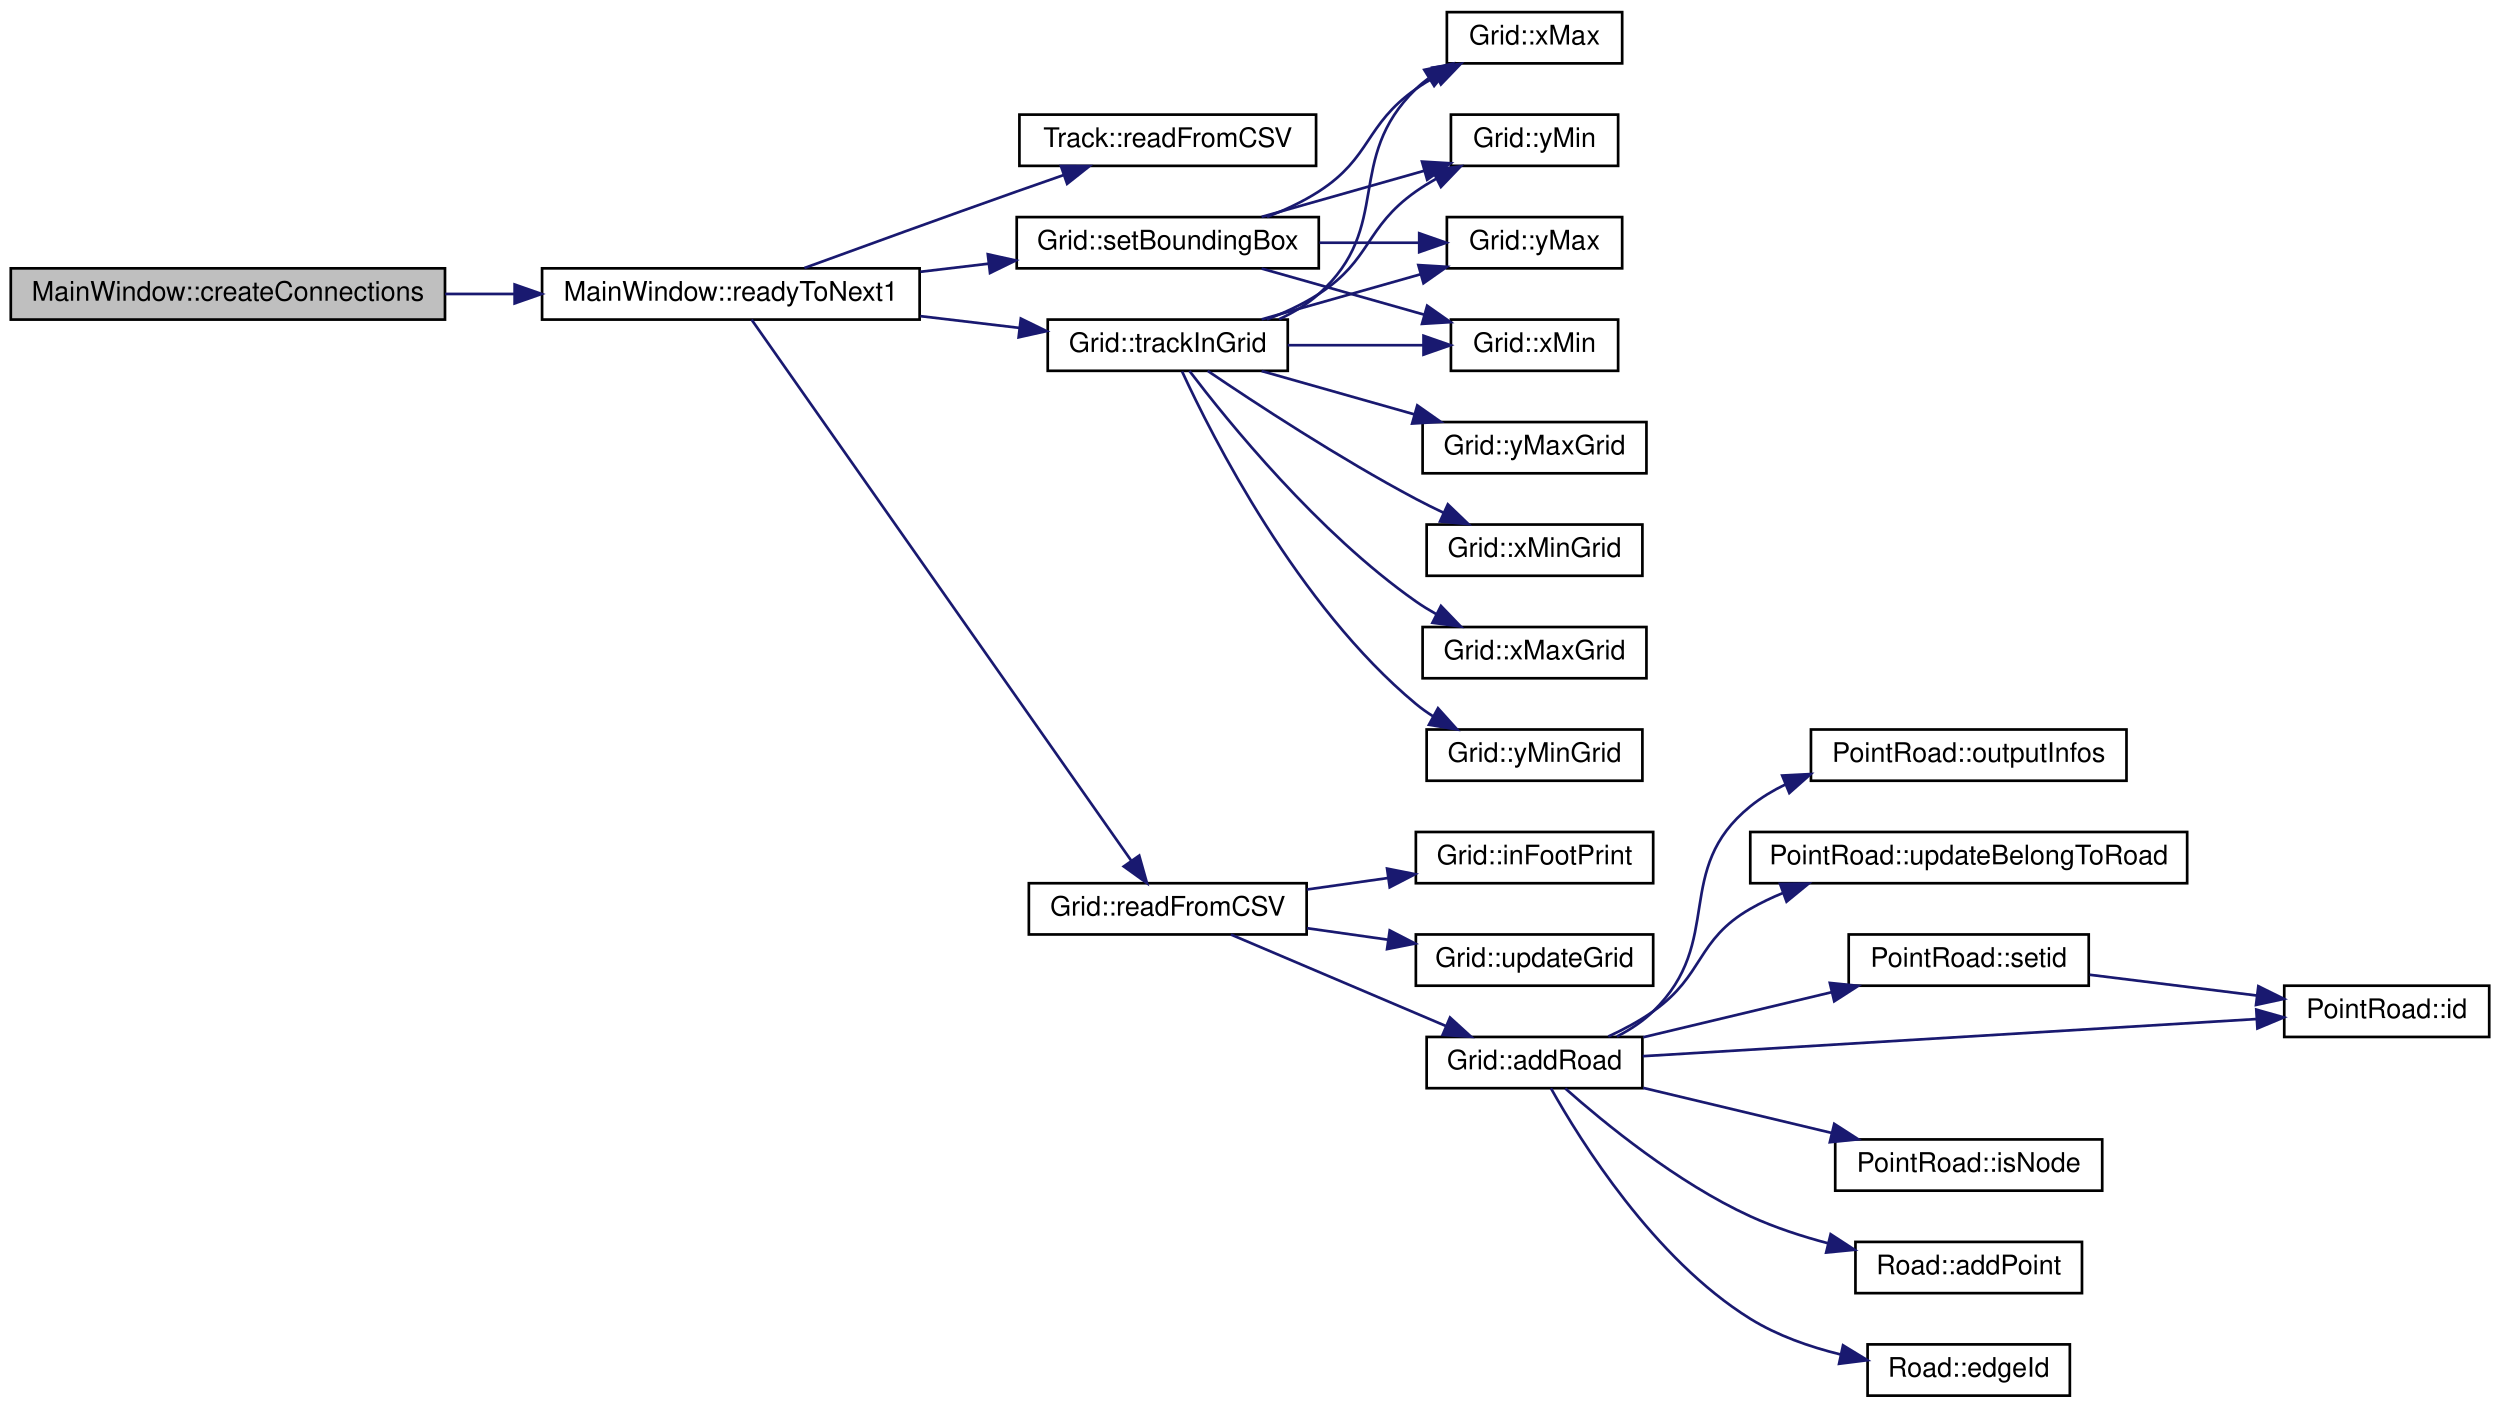
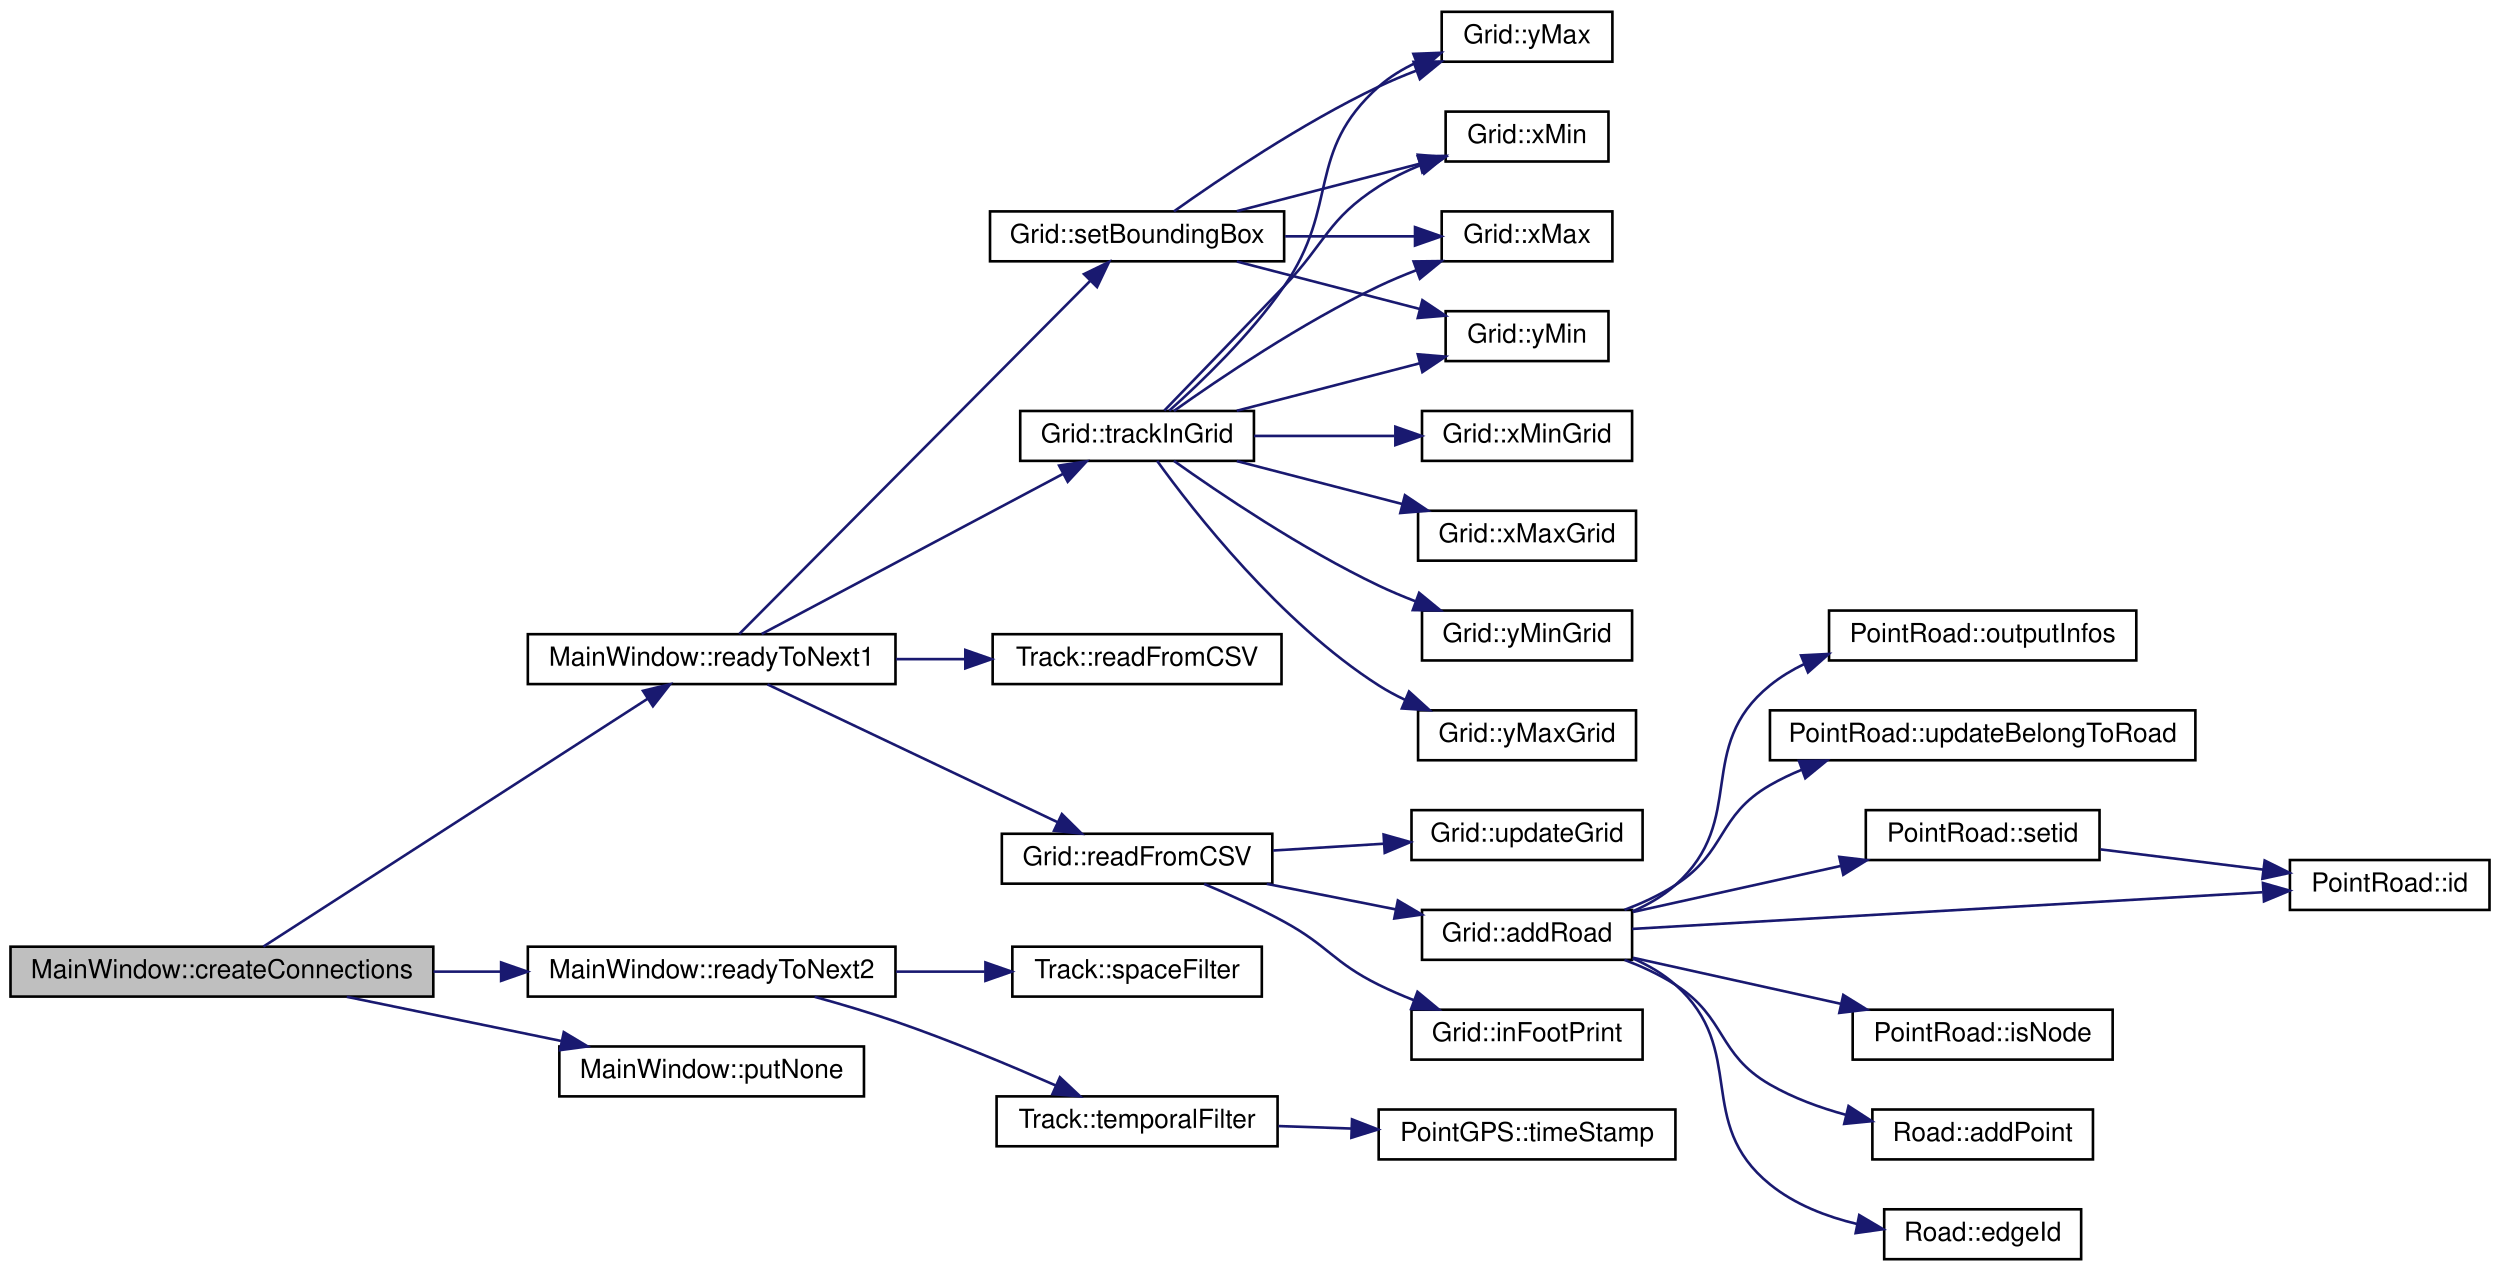
- <svg xmlns="http://www.w3.org/2000/svg" xmlns:xlink="http://www.w3.org/1999/xlink" width="927pt" height="522pt" viewBox="0.00 0.00 927.00 522.00">
-   <g id="graph0" class="graph" transform="scale(1 1) rotate(0) translate(4 518)">
+ <svg xmlns="http://www.w3.org/2000/svg" xmlns:xlink="http://www.w3.org/1999/xlink" width="952pt" height="484pt" viewBox="0.00 0.00 952.00 484.00">
+   <g id="graph0" class="graph" transform="scale(1 1) rotate(0) translate(4 480)">
    <g id="node1" class="node">
-       <polygon fill="#bfbfbf" stroke="black" points="0,-399.5 0,-418.5 161,-418.5 161,-399.5 0,-399.5" />
-       <text text-anchor="middle" x="80.5" y="-406.5" font-family="Helvetica,sans-Serif" font-size="10.00">MainWindow::createConnections</text>
+       <polygon fill="#bfbfbf" stroke="black" points="0,-100.5 0,-119.5 161,-119.5 161,-100.5 0,-100.5" />
+       <text text-anchor="middle" x="80.5" y="-107.5" font-family="Helvetica,sans-Serif" font-size="10.00">MainWindow::createConnections</text>
    </g>
    <g id="node2" class="node">
      <g id="a_node2">
        <a xlink:href="class_main_window.html#ad39bbe8ced0d3248206ac0ca6c444d55" target="_top" xlink:title="MainWindow::readyToNext1">
-           <polygon fill="none" stroke="black" points="197,-399.5 197,-418.5 337,-418.5 337,-399.5 197,-399.5" />
-           <text text-anchor="middle" x="267" y="-406.5" font-family="Helvetica,sans-Serif" font-size="10.00">MainWindow::readyToNext1</text>
+           <polygon fill="none" stroke="black" points="197,-219.5 197,-238.5 337,-238.5 337,-219.5 197,-219.5" />
+           <text text-anchor="middle" x="267" y="-226.5" font-family="Helvetica,sans-Serif" font-size="10.00">MainWindow::readyToNext1</text>
        </a>
      </g>
    </g>
    <g id="edge1" class="edge">
-       <path fill="none" stroke="midnightblue" d="M161.083,-409C169.542,-409 178.146,-409 186.603,-409" />
-       <polygon fill="midnightblue" stroke="midnightblue" points="186.826,-412.5 196.826,-409 186.826,-405.5 186.826,-412.5" />
+       <path fill="none" stroke="midnightblue" d="M96.287,-119.537C128.269,-140.165 204.089,-189.068 242.633,-213.929" />
+       <polygon fill="midnightblue" stroke="midnightblue" points="240.842,-216.938 251.143,-219.417 244.636,-211.056 240.842,-216.938" />
+     </g>
+     <g id="node25" class="node">
+       <g id="a_node25">
+         <a xlink:href="class_main_window.html#ae2500bf587f9630ce61d27ca231cfd7a" target="_top" xlink:title="MainWindow::readyToNext2">
+           <polygon fill="none" stroke="black" points="197,-100.5 197,-119.5 337,-119.5 337,-100.5 197,-100.5" />
+           <text text-anchor="middle" x="267" y="-107.5" font-family="Helvetica,sans-Serif" font-size="10.00">MainWindow::readyToNext2</text>
+         </a>
+       </g>
+     </g>
+     <g id="edge29" class="edge">
+       <path fill="none" stroke="midnightblue" d="M161.083,-110C169.542,-110 178.146,-110 186.603,-110" />
+       <polygon fill="midnightblue" stroke="midnightblue" points="186.826,-113.5 196.826,-110 186.826,-106.5 186.826,-113.5" />
+     </g>
+     <g id="node29" class="node">
+       <g id="a_node29">
+         <a xlink:href="class_main_window.html#a8316cc41f24ecba912fb4c2a90103be4" target="_top" xlink:title="MainWindow::putNone">
+           <polygon fill="none" stroke="black" points="209,-62.5 209,-81.5 325,-81.5 325,-62.5 209,-62.5" />
+           <text text-anchor="middle" x="267" y="-69.5" font-family="Helvetica,sans-Serif" font-size="10.00">MainWindow::putNone</text>
+         </a>
+       </g>
+     </g>
+     <g id="edge33" class="edge">
+       <path fill="none" stroke="midnightblue" d="M128.057,-100.411C152.843,-95.306 183.515,-88.989 209.639,-83.608" />
+       <polygon fill="midnightblue" stroke="midnightblue" points="210.689,-86.966 219.778,-81.52 209.277,-80.109 210.689,-86.966" />
    </g>
    <g id="node3" class="node">
      <g id="a_node3">
        <a xlink:href="class_track.html#aff258a8c303ee8a09a962d237f3823e7" target="_top" xlink:title="Reads a csv file and inserts each point in m_points vector. ">
-           <polygon fill="none" stroke="black" points="374,-456.5 374,-475.5 484,-475.5 484,-456.5 374,-456.5" />
-           <text text-anchor="middle" x="429" y="-463.5" font-family="Helvetica,sans-Serif" font-size="10.00">Track::readFromCSV</text>
+           <polygon fill="none" stroke="black" points="374,-219.5 374,-238.5 484,-238.5 484,-219.5 374,-219.5" />
+           <text text-anchor="middle" x="429" y="-226.5" font-family="Helvetica,sans-Serif" font-size="10.00">Track::readFromCSV</text>
        </a>
      </g>
    </g>
    <g id="edge2" class="edge">
-       <path fill="none" stroke="midnightblue" d="M294.284,-418.633C315.5,-426.379 346.133,-437.498 373,-447 378.613,-448.985 384.557,-451.063 390.382,-453.087" />
-       <polygon fill="midnightblue" stroke="midnightblue" points="389.398,-456.45 399.992,-456.413 391.687,-449.835 389.398,-456.45" />
+       <path fill="none" stroke="midnightblue" d="M337.248,-229C345.989,-229 354.905,-229 363.567,-229" />
+       <polygon fill="midnightblue" stroke="midnightblue" points="363.594,-232.5 373.594,-229 363.594,-225.5 363.594,-232.5" />
    </g>
    <g id="node4" class="node">
      <g id="a_node4">
-         <a xlink:href="class_grid.html#a19318437702e712955d0c4631c94cb04" target="_top" xlink:title="setZone Save data about our area of roads ">
-           <polygon fill="none" stroke="black" points="373,-418.5 373,-437.5 485,-437.5 485,-418.5 373,-418.5" />
-           <text text-anchor="middle" x="429" y="-425.5" font-family="Helvetica,sans-Serif" font-size="10.00">Grid::setBoundingBox</text>
+         <a xlink:href="class_grid.html#a19318437702e712955d0c4631c94cb04" target="_top" xlink:title="Save data about our area of roads. ">
+           <polygon fill="none" stroke="black" points="373,-380.5 373,-399.5 485,-399.5 485,-380.5 373,-380.5" />
+           <text text-anchor="middle" x="429" y="-387.5" font-family="Helvetica,sans-Serif" font-size="10.00">Grid::setBoundingBox</text>
        </a>
      </g>
    </g>
    <g id="edge3" class="edge">
-       <path fill="none" stroke="midnightblue" d="M337.248,-417.223C345.654,-418.221 354.221,-419.239 362.57,-420.23" />
-       <polygon fill="midnightblue" stroke="midnightblue" points="362.275,-423.72 372.618,-421.423 363.101,-416.769 362.275,-423.72" />
+       <path fill="none" stroke="midnightblue" d="M277.53,-238.589C303.813,-265.037 377.595,-339.28 411.086,-372.98" />
+       <polygon fill="midnightblue" stroke="midnightblue" points="408.786,-375.632 418.318,-380.258 413.752,-370.697 408.786,-375.632" />
    </g>
    <g id="node9" class="node">
      <g id="a_node9">
-         <a xlink:href="class_grid.html#ae848f1c59c544adc1af9133409ee0106" target="_top" xlink:title="readFromCSV Reads a csv file and inserts info into the corresponding attributs ">
-           <polygon fill="none" stroke="black" points="377.5,-171.5 377.5,-190.5 480.5,-190.5 480.5,-171.5 377.5,-171.5" />
-           <text text-anchor="middle" x="429" y="-178.5" font-family="Helvetica,sans-Serif" font-size="10.00">Grid::readFromCSV</text>
+         <a xlink:href="class_grid.html#ae848f1c59c544adc1af9133409ee0106" target="_top" xlink:title="Reads a csv file and inserts info into the corresponding attributs. ">
+           <polygon fill="none" stroke="black" points="377.5,-143.5 377.5,-162.5 480.5,-162.5 480.5,-143.5 377.5,-143.5" />
+           <text text-anchor="middle" x="429" y="-150.5" font-family="Helvetica,sans-Serif" font-size="10.00">Grid::readFromCSV</text>
        </a>
      </g>
    </g>
    <g id="edge8" class="edge">
-       <path fill="none" stroke="midnightblue" d="M274.671,-399.493C299.017,-364.801 383.326,-244.66 415.442,-198.895" />
-       <polygon fill="midnightblue" stroke="midnightblue" points="418.421,-200.743 421.3,-190.547 412.691,-196.722 418.421,-200.743" />
+       <path fill="none" stroke="midnightblue" d="M288.264,-219.375C316.156,-206.126 366.554,-182.187 398.592,-166.969" />
+       <polygon fill="midnightblue" stroke="midnightblue" points="400.369,-169.999 407.9,-162.547 397.366,-163.676 400.369,-169.999" />
    </g>
    <g id="node20" class="node">
      <g id="a_node20">
-         <a xlink:href="class_grid.html#a8d8b7fa0ee20d81f130a46d80fc2a018" target="_top" xlink:title="trackInGrid ">
-           <polygon fill="none" stroke="black" points="384.5,-380.5 384.5,-399.5 473.5,-399.5 473.5,-380.5 384.5,-380.5" />
-           <text text-anchor="middle" x="429" y="-387.5" font-family="Helvetica,sans-Serif" font-size="10.00">Grid::trackInGrid</text>
+         <a xlink:href="class_grid.html#a8d8b7fa0ee20d81f130a46d80fc2a018" target="_top" xlink:title="Check if track is in grid. ">
+           <polygon fill="none" stroke="black" points="384.5,-304.5 384.5,-323.5 473.5,-323.5 473.5,-304.5 384.5,-304.5" />
+           <text text-anchor="middle" x="429" y="-311.5" font-family="Helvetica,sans-Serif" font-size="10.00">Grid::trackInGrid</text>
        </a>
      </g>
    </g>
    <g id="edge20" class="edge">
-       <path fill="none" stroke="midnightblue" d="M337.248,-400.777C349.528,-399.319 362.153,-397.819 373.936,-396.42" />
-       <polygon fill="midnightblue" stroke="midnightblue" points="374.527,-399.875 384.045,-395.22 373.702,-392.923 374.527,-399.875" />
+       <path fill="none" stroke="midnightblue" d="M286.043,-238.585C314.011,-253.444 368.012,-282.131 400.75,-299.523" />
+       <polygon fill="midnightblue" stroke="midnightblue" points="399.304,-302.719 409.777,-304.319 402.588,-296.537 399.304,-302.719" />
    </g>
    <g id="node5" class="node">
      <g id="a_node5">
        <a xlink:href="class_grid.html#a13d6d18b26d70ab5871a8c2ddf7fa1b5" target="_top" xlink:title="Grid::xMin">
-           <polygon fill="none" stroke="black" points="534,-380.5 534,-399.5 596,-399.5 596,-380.5 534,-380.5" />
-           <text text-anchor="middle" x="565" y="-387.5" font-family="Helvetica,sans-Serif" font-size="10.00">Grid::xMin</text>
+           <polygon fill="none" stroke="black" points="546.5,-418.5 546.5,-437.5 608.5,-437.5 608.5,-418.5 546.5,-418.5" />
+           <text text-anchor="middle" x="577.5" y="-425.5" font-family="Helvetica,sans-Serif" font-size="10.00">Grid::xMin</text>
        </a>
      </g>
    </g>
    <g id="edge4" class="edge">
-       <path fill="none" stroke="midnightblue" d="M463.814,-418.411C482.168,-413.206 504.968,-406.74 524.179,-401.293" />
-       <polygon fill="midnightblue" stroke="midnightblue" points="525.189,-404.644 533.855,-398.549 523.279,-397.91 525.189,-404.644" />
+       <path fill="none" stroke="midnightblue" d="M466.968,-399.589C488.189,-405.093 514.845,-412.008 536.548,-417.637" />
+       <polygon fill="midnightblue" stroke="midnightblue" points="535.886,-421.081 546.445,-420.204 537.644,-414.305 535.886,-421.081" />
    </g>
    <g id="node6" class="node">
      <g id="a_node6">
        <a xlink:href="class_grid.html#a5e140affdf9653d8badf596f1f151908" target="_top" xlink:title="Grid::xMax">
-           <polygon fill="none" stroke="black" points="532.5,-494.5 532.5,-513.5 597.5,-513.5 597.5,-494.5 532.5,-494.5" />
-           <text text-anchor="middle" x="565" y="-501.5" font-family="Helvetica,sans-Serif" font-size="10.00">Grid::xMax</text>
+           <polygon fill="none" stroke="black" points="545,-380.5 545,-399.5 610,-399.5 610,-380.5 545,-380.5" />
+           <text text-anchor="middle" x="577.5" y="-387.5" font-family="Helvetica,sans-Serif" font-size="10.00">Grid::xMax</text>
        </a>
      </g>
    </g>
    <g id="edge5" class="edge">
-       <path fill="none" stroke="midnightblue" d="M465.788,-437.558C472.445,-440.103 479.141,-443.224 485,-447 504.555,-459.604 501.988,-471.592 521,-485 523.376,-486.676 525.924,-488.253 528.549,-489.727" />
-       <polygon fill="midnightblue" stroke="midnightblue" points="527.135,-492.934 537.637,-494.332 530.299,-486.69 527.135,-492.934" />
+       <path fill="none" stroke="midnightblue" d="M485.385,-390C501.712,-390 519.301,-390 534.629,-390" />
+       <polygon fill="midnightblue" stroke="midnightblue" points="534.836,-393.5 544.836,-390 534.836,-386.5 534.836,-393.5" />
    </g>
    <g id="node7" class="node">
      <g id="a_node7">
        <a xlink:href="class_grid.html#a6acf01d876905d8709f4fb8ebe18aa94" target="_top" xlink:title="Grid::yMin">
-           <polygon fill="none" stroke="black" points="534,-456.5 534,-475.5 596,-475.5 596,-456.5 534,-456.5" />
-           <text text-anchor="middle" x="565" y="-463.5" font-family="Helvetica,sans-Serif" font-size="10.00">Grid::yMin</text>
+           <polygon fill="none" stroke="black" points="546.5,-342.5 546.5,-361.5 608.5,-361.5 608.5,-342.5 546.5,-342.5" />
+           <text text-anchor="middle" x="577.5" y="-349.5" font-family="Helvetica,sans-Serif" font-size="10.00">Grid::yMin</text>
        </a>
      </g>
    </g>
    <g id="edge6" class="edge">
-       <path fill="none" stroke="midnightblue" d="M463.814,-437.589C482.168,-442.794 504.968,-449.26 524.179,-454.707" />
-       <polygon fill="midnightblue" stroke="midnightblue" points="523.279,-458.09 533.855,-457.451 525.189,-451.356 523.279,-458.09" />
+       <path fill="none" stroke="midnightblue" d="M466.968,-380.411C488.189,-374.907 514.845,-367.992 536.548,-362.363" />
+       <polygon fill="midnightblue" stroke="midnightblue" points="537.644,-365.695 546.445,-359.796 535.886,-358.919 537.644,-365.695" />
    </g>
    <g id="node8" class="node">
      <g id="a_node8">
        <a xlink:href="class_grid.html#abfa1a601742ca69a5ecc3b6a5318d7a8" target="_top" xlink:title="Grid::yMax">
-           <polygon fill="none" stroke="black" points="532.5,-418.5 532.5,-437.5 597.5,-437.5 597.5,-418.5 532.5,-418.5" />
-           <text text-anchor="middle" x="565" y="-425.5" font-family="Helvetica,sans-Serif" font-size="10.00">Grid::yMax</text>
+           <polygon fill="none" stroke="black" points="545,-456.5 545,-475.5 610,-475.5 610,-456.5 545,-456.5" />
+           <text text-anchor="middle" x="577.5" y="-463.5" font-family="Helvetica,sans-Serif" font-size="10.00">Grid::yMax</text>
        </a>
      </g>
    </g>
    <g id="edge7" class="edge">
-       <path fill="none" stroke="midnightblue" d="M485.277,-428C497.53,-428 510.324,-428 521.948,-428" />
-       <polygon fill="midnightblue" stroke="midnightblue" points="522.247,-431.5 532.247,-428 522.246,-424.5 522.247,-431.5" />
+       <path fill="none" stroke="midnightblue" d="M443.016,-399.503C460.201,-411.728 491.718,-433.046 521,-447 525.594,-449.189 530.509,-451.248 535.445,-453.143" />
+       <polygon fill="midnightblue" stroke="midnightblue" points="534.289,-456.447 544.883,-456.579 536.684,-449.869 534.289,-456.447" />
    </g>
    <g id="node10" class="node">
      <g id="a_node10">
-         <a xlink:href="class_grid.html#a6b6af4fb2545b398b47794de576f15f5" target="_top" xlink:title="inFootPrint Test if a point is in the defined area of a track ">
-           <polygon fill="none" stroke="black" points="521,-190.5 521,-209.5 609,-209.5 609,-190.5 521,-190.5" />
-           <text text-anchor="middle" x="565" y="-197.5" font-family="Helvetica,sans-Serif" font-size="10.00">Grid::inFootPrint</text>
+         <a xlink:href="class_grid.html#a6b6af4fb2545b398b47794de576f15f5" target="_top" xlink:title="Test if a point is in the defined area of a track. ">
+           <polygon fill="none" stroke="black" points="533.5,-76.5 533.5,-95.5 621.5,-95.5 621.5,-76.5 533.5,-76.5" />
+           <text text-anchor="middle" x="577.5" y="-83.5" font-family="Helvetica,sans-Serif" font-size="10.00">Grid::inFootPrint</text>
        </a>
      </g>
    </g>
    <g id="edge9" class="edge">
-       <path fill="none" stroke="midnightblue" d="M480.66,-188.183C490.451,-189.571 500.738,-191.03 510.613,-192.43" />
-       <polygon fill="midnightblue" stroke="midnightblue" points="510.324,-195.924 520.717,-193.863 511.307,-188.994 510.324,-195.924" />
+       <path fill="none" stroke="midnightblue" d="M454.537,-143.387C464.212,-139.316 475.307,-134.292 485,-129 501.878,-119.785 503.76,-113.518 521,-105 525.283,-102.884 529.859,-100.905 534.478,-99.085" />
+       <polygon fill="midnightblue" stroke="midnightblue" points="535.779,-102.336 543.938,-95.577 533.345,-95.772 535.779,-102.336" />
    </g>
    <g id="node11" class="node">
      <g id="a_node11">
-         <a xlink:href="class_grid.html#a58233ab60f7477144af334f205606aa4" target="_top" xlink:title="updateGrid Find max and min of the grid ">
-           <polygon fill="none" stroke="black" points="521,-152.5 521,-171.5 609,-171.5 609,-152.5 521,-152.5" />
-           <text text-anchor="middle" x="565" y="-159.5" font-family="Helvetica,sans-Serif" font-size="10.00">Grid::updateGrid</text>
+         <a xlink:href="class_grid.html#a58233ab60f7477144af334f205606aa4" target="_top" xlink:title="Find max and min of the grid. ">
+           <polygon fill="none" stroke="black" points="533.5,-152.5 533.5,-171.5 621.5,-171.5 621.5,-152.5 533.5,-152.5" />
+           <text text-anchor="middle" x="577.5" y="-159.5" font-family="Helvetica,sans-Serif" font-size="10.00">Grid::updateGrid</text>
        </a>
      </g>
    </g>
    <g id="edge10" class="edge">
-       <path fill="none" stroke="midnightblue" d="M480.66,-173.817C490.451,-172.429 500.738,-170.97 510.613,-169.57" />
-       <polygon fill="midnightblue" stroke="midnightblue" points="511.307,-173.006 520.717,-168.137 510.324,-166.076 511.307,-173.006" />
+       <path fill="none" stroke="midnightblue" d="M480.827,-156.123C494.394,-156.956 509.095,-157.859 522.81,-158.702" />
+       <polygon fill="midnightblue" stroke="midnightblue" points="522.874,-162.212 533.07,-159.332 523.304,-155.225 522.874,-162.212" />
    </g>
    <g id="node12" class="node">
      <g id="a_node12">
-         <a xlink:href="class_grid.html#aba1830bc145f128d6deeed29cfb94c9f" target="_top" xlink:title="addRoad Creates a new road and inserts it in m_road ">
-           <polygon fill="none" stroke="black" points="525,-114.5 525,-133.5 605,-133.5 605,-114.5 525,-114.5" />
-           <text text-anchor="middle" x="565" y="-121.5" font-family="Helvetica,sans-Serif" font-size="10.00">Grid::addRoad</text>
+         <a xlink:href="class_grid.html#aba1830bc145f128d6deeed29cfb94c9f" target="_top" xlink:title="Creates a new road and inserts it in m_road. ">
+           <polygon fill="none" stroke="black" points="537.5,-114.5 537.5,-133.5 617.5,-133.5 617.5,-114.5 537.5,-114.5" />
+           <text text-anchor="middle" x="577.5" y="-121.5" font-family="Helvetica,sans-Serif" font-size="10.00">Grid::addRoad</text>
        </a>
      </g>
    </g>
    <g id="edge11" class="edge">
-       <path fill="none" stroke="midnightblue" d="M452.429,-171.459C474.266,-162.171 507.663,-147.964 532.23,-137.514" />
-       <polygon fill="midnightblue" stroke="midnightblue" points="533.666,-140.707 541.498,-133.572 530.926,-134.265 533.666,-140.707" />
+       <path fill="none" stroke="midnightblue" d="M478.376,-143.424C494.1,-140.311 511.56,-136.855 527.342,-133.731" />
+       <polygon fill="midnightblue" stroke="midnightblue" points="528.305,-137.108 537.435,-131.733 526.945,-130.242 528.305,-137.108" />
    </g>
    <g id="node13" class="node">
      <g id="a_node13">
        <a xlink:href="class_point_road.html#aa1b90c3fdf8ae7a1fcd8ce6182d13287" target="_top" xlink:title="PointRoad::outputInfos">
-           <polygon fill="none" stroke="black" points="667.5,-228.5 667.5,-247.5 784.5,-247.5 784.5,-228.5 667.5,-228.5" />
-           <text text-anchor="middle" x="726" y="-235.5" font-family="Helvetica,sans-Serif" font-size="10.00">PointRoad::outputInfos</text>
+           <polygon fill="none" stroke="black" points="692.5,-228.5 692.5,-247.5 809.5,-247.5 809.5,-228.5 692.5,-228.5" />
+           <text text-anchor="middle" x="751" y="-235.5" font-family="Helvetica,sans-Serif" font-size="10.00">PointRoad::outputInfos</text>
        </a>
      </g>
    </g>
    <g id="edge12" class="edge">
-       <path fill="none" stroke="midnightblue" d="M595.523,-133.652C600.414,-136.158 605.141,-139.242 609,-143 635.774,-169.079 615.957,-195.475 645,-219 648.988,-222.23 653.434,-224.928 658.131,-227.179" />
-       <polygon fill="midnightblue" stroke="midnightblue" points="656.836,-230.431 667.416,-230.98 659.487,-223.953 656.836,-230.431" />
+       <path fill="none" stroke="midnightblue" d="M617.698,-132.949C623.608,-135.51 629.291,-138.793 634,-143 661.873,-167.9 640.957,-195.475 670,-219 673.988,-222.23 678.434,-224.928 683.131,-227.179" />
+       <polygon fill="midnightblue" stroke="midnightblue" points="681.836,-230.431 692.416,-230.98 684.487,-223.953 681.836,-230.431" />
    </g>
    <g id="node14" class="node">
      <g id="a_node14">
        <a xlink:href="class_point_road.html#ab53ccb3c883bdfd27c707901c5c658c8" target="_top" xlink:title="PointRoad::updateBelongToRoad">
-           <polygon fill="none" stroke="black" points="645,-190.5 645,-209.5 807,-209.5 807,-190.5 645,-190.5" />
-           <text text-anchor="middle" x="726" y="-197.5" font-family="Helvetica,sans-Serif" font-size="10.00">PointRoad::updateBelongToRoad</text>
+           <polygon fill="none" stroke="black" points="670,-190.5 670,-209.5 832,-209.5 832,-190.5 670,-190.5" />
+           <text text-anchor="middle" x="751" y="-197.5" font-family="Helvetica,sans-Serif" font-size="10.00">PointRoad::updateBelongToRoad</text>
        </a>
      </g>
    </g>
    <g id="edge13" class="edge">
-       <path fill="none" stroke="midnightblue" d="M592.363,-133.668C598.082,-136.298 603.931,-139.425 609,-143 628.012,-156.408 624.843,-169.384 645,-181 648.861,-183.225 652.97,-185.19 657.21,-186.925" />
-       <polygon fill="midnightblue" stroke="midnightblue" points="656.058,-190.231 666.652,-190.369 658.457,-183.655 656.058,-190.231" />
+       <path fill="none" stroke="midnightblue" d="M614.614,-133.522C621.331,-136.07 628.088,-139.201 634,-143 653.572,-155.576 649.843,-169.384 670,-181 673.861,-183.225 677.97,-185.19 682.21,-186.925" />
+       <polygon fill="midnightblue" stroke="midnightblue" points="681.058,-190.231 691.652,-190.369 683.457,-183.655 681.058,-190.231" />
    </g>
    <g id="node15" class="node">
      <g id="a_node15">
        <a xlink:href="class_point_road.html#a998665db2d7e4fc4935ef95df092ff2b" target="_top" xlink:title="PointRoad::setid">
-           <polygon fill="none" stroke="black" points="681.5,-152.5 681.5,-171.5 770.5,-171.5 770.5,-152.5 681.5,-152.5" />
-           <text text-anchor="middle" x="726" y="-159.5" font-family="Helvetica,sans-Serif" font-size="10.00">PointRoad::setid</text>
+           <polygon fill="none" stroke="black" points="706.5,-152.5 706.5,-171.5 795.5,-171.5 795.5,-152.5 706.5,-152.5" />
+           <text text-anchor="middle" x="751" y="-159.5" font-family="Helvetica,sans-Serif" font-size="10.00">PointRoad::setid</text>
        </a>
      </g>
    </g>
    <g id="edge14" class="edge">
-       <path fill="none" stroke="midnightblue" d="M605.303,-133.393C626.452,-138.448 652.75,-144.733 675.306,-150.123" />
-       <polygon fill="midnightblue" stroke="midnightblue" points="674.505,-153.53 685.044,-152.451 676.132,-146.722 674.505,-153.53" />
+       <path fill="none" stroke="midnightblue" d="M617.846,-132.718C641.33,-137.922 671.46,-144.598 697.018,-150.261" />
+       <polygon fill="midnightblue" stroke="midnightblue" points="696.408,-153.71 706.928,-152.456 697.922,-146.876 696.408,-153.71" />
    </g>
    <g id="node16" class="node">
      <g id="a_node16">
        <a xlink:href="class_point_road.html#a81372f2c2c0fe1084fa2397289518124" target="_top" xlink:title="PointRoad::id">
-           <polygon fill="none" stroke="black" points="843,-133.5 843,-152.5 919,-152.5 919,-133.5 843,-133.5" />
-           <text text-anchor="middle" x="881" y="-140.5" font-family="Helvetica,sans-Serif" font-size="10.00">PointRoad::id</text>
+           <polygon fill="none" stroke="black" points="868,-133.5 868,-152.5 944,-152.5 944,-133.5 868,-133.5" />
+           <text text-anchor="middle" x="906" y="-140.5" font-family="Helvetica,sans-Serif" font-size="10.00">PointRoad::id</text>
        </a>
      </g>
    </g>
    <g id="edge17" class="edge">
-       <path fill="none" stroke="midnightblue" d="M605.133,-126.368C662.791,-129.857 770.427,-136.37 832.52,-140.127" />
-       <polygon fill="midnightblue" stroke="midnightblue" points="832.628,-143.64 842.821,-140.75 833.051,-136.653 832.628,-143.64" />
+       <path fill="none" stroke="midnightblue" d="M617.559,-126.273C677.686,-129.772 792.743,-136.467 857.566,-140.24" />
+       <polygon fill="midnightblue" stroke="midnightblue" points="857.72,-143.754 867.907,-140.841 858.127,-136.766 857.72,-143.754" />
    </g>
    <g id="node17" class="node">
      <g id="a_node17">
        <a xlink:href="class_point_road.html#ae83941b37b026758fdd7974b4b186fbc" target="_top" xlink:title="PointRoad::isNode">
-           <polygon fill="none" stroke="black" points="676.5,-76.5 676.5,-95.5 775.5,-95.5 775.5,-76.5 676.5,-76.5" />
-           <text text-anchor="middle" x="726" y="-83.5" font-family="Helvetica,sans-Serif" font-size="10.00">PointRoad::isNode</text>
+           <polygon fill="none" stroke="black" points="701.5,-76.5 701.5,-95.5 800.5,-95.5 800.5,-76.5 701.5,-76.5" />
+           <text text-anchor="middle" x="751" y="-83.5" font-family="Helvetica,sans-Serif" font-size="10.00">PointRoad::isNode</text>
        </a>
      </g>
    </g>
    <g id="edge16" class="edge">
-       <path fill="none" stroke="midnightblue" d="M605.303,-114.607C626.452,-109.552 652.75,-103.267 675.306,-97.877" />
-       <polygon fill="midnightblue" stroke="midnightblue" points="676.132,-101.278 685.044,-95.549 674.505,-94.47 676.132,-101.278" />
+       <path fill="none" stroke="midnightblue" d="M617.846,-115.282C641.33,-110.078 671.46,-103.402 697.018,-97.739" />
+       <polygon fill="midnightblue" stroke="midnightblue" points="697.922,-101.124 706.928,-95.544 696.408,-94.29 697.922,-101.124" />
    </g>
    <g id="node18" class="node">
      <g id="a_node18">
        <a xlink:href="class_road.html#a7f97b4f20c598103baad510b19a0c0b5" target="_top" xlink:title="Add a point to the road. ">
-           <polygon fill="none" stroke="black" points="684,-38.5 684,-57.5 768,-57.5 768,-38.5 684,-38.5" />
-           <text text-anchor="middle" x="726" y="-45.5" font-family="Helvetica,sans-Serif" font-size="10.00">Road::addPoint</text>
+           <polygon fill="none" stroke="black" points="709,-38.5 709,-57.5 793,-57.5 793,-38.5 709,-38.5" />
+           <text text-anchor="middle" x="751" y="-45.5" font-family="Helvetica,sans-Serif" font-size="10.00">Road::addPoint</text>
        </a>
      </g>
    </g>
    <g id="edge18" class="edge">
-       <path fill="none" stroke="midnightblue" d="M576.393,-114.408C590.743,-101.682 617.932,-79.384 645,-67 654.054,-62.857 664.113,-59.562 673.958,-56.959" />
-       <polygon fill="midnightblue" stroke="midnightblue" points="674.802,-60.356 683.685,-54.581 673.14,-53.556 674.802,-60.356" />
+       <path fill="none" stroke="midnightblue" d="M614.614,-114.478C621.331,-111.93 628.088,-108.799 634,-105 653.572,-92.424 649.843,-78.616 670,-67 678.812,-61.922 688.917,-58.198 698.911,-55.469" />
+       <polygon fill="midnightblue" stroke="midnightblue" points="699.928,-58.824 708.816,-53.058 698.272,-52.022 699.928,-58.824" />
    </g>
    <g id="node19" class="node">
      <g id="a_node19">
        <a xlink:href="class_road.html#ad6715392969e36eb10efac542519755c" target="_top" xlink:title="Get the id of the road. ">
-           <polygon fill="none" stroke="black" points="688.5,-0.5 688.5,-19.5 763.5,-19.5 763.5,-0.5 688.5,-0.5" />
-           <text text-anchor="middle" x="726" y="-7.5" font-family="Helvetica,sans-Serif" font-size="10.00">Road::edgeId</text>
+           <polygon fill="none" stroke="black" points="713.5,-0.5 713.5,-19.5 788.5,-19.5 788.5,-0.5 713.5,-0.5" />
+           <text text-anchor="middle" x="751" y="-7.5" font-family="Helvetica,sans-Serif" font-size="10.00">Road::edgeId</text>
        </a>
      </g>
    </g>
    <g id="edge19" class="edge">
-       <path fill="none" stroke="midnightblue" d="M571.097,-114.442C581.943,-95.074 609.27,-51.159 645,-29 655.04,-22.773 666.949,-18.587 678.469,-15.772" />
-       <polygon fill="midnightblue" stroke="midnightblue" points="679.393,-19.154 688.437,-13.635 677.925,-12.31 679.393,-19.154" />
+       <path fill="none" stroke="midnightblue" d="M617.698,-115.051C623.608,-112.49 629.291,-109.207 634,-105 661.873,-80.1 640.957,-52.525 670,-29 679.446,-21.349 691.46,-16.685 703.288,-13.869" />
+       <polygon fill="midnightblue" stroke="midnightblue" points="703.995,-17.297 713.12,-11.912 702.629,-10.431 703.995,-17.297" />
    </g>
    <g id="edge15" class="edge">
-       <path fill="none" stroke="midnightblue" d="M770.844,-156.555C790.244,-154.146 813.094,-151.309 832.861,-148.854" />
-       <polygon fill="midnightblue" stroke="midnightblue" points="833.39,-152.315 842.882,-147.609 832.527,-145.369 833.39,-152.315" />
+       <path fill="none" stroke="midnightblue" d="M795.844,-156.555C815.244,-154.146 838.094,-151.309 857.861,-148.854" />
+       <polygon fill="midnightblue" stroke="midnightblue" points="858.39,-152.315 867.882,-147.609 857.527,-145.369 858.39,-152.315" />
    </g>
    <g id="edge21" class="edge">
-       <path fill="none" stroke="midnightblue" d="M473.506,-390C489.68,-390 507.945,-390 523.808,-390" />
-       <polygon fill="midnightblue" stroke="midnightblue" points="523.84,-393.5 533.84,-390 523.84,-386.5 523.84,-393.5" />
+       <path fill="none" stroke="midnightblue" d="M439.369,-323.656C450.337,-334.972 469.035,-354.302 485,-371 501.077,-387.815 501.428,-396.424 521,-409 525.94,-412.174 531.47,-414.882 537.074,-417.174" />
+       <polygon fill="midnightblue" stroke="midnightblue" points="535.889,-420.467 546.483,-420.644 538.312,-413.9 535.889,-420.467" />
    </g>
    <g id="edge23" class="edge">
-       <path fill="none" stroke="midnightblue" d="M470.259,-399.628C475.605,-402.085 480.711,-405.158 485,-409 512.838,-433.939 494.226,-458.921 521,-485 522.447,-486.409 524.016,-487.724 525.67,-488.949" />
-       <polygon fill="midnightblue" stroke="midnightblue" points="524.123,-492.105 534.477,-494.348 527.782,-486.138 524.123,-492.105" />
+       <path fill="none" stroke="midnightblue" d="M443.016,-323.503C460.201,-335.728 491.718,-357.046 521,-371 525.594,-373.189 530.509,-375.248 535.445,-377.143" />
+       <polygon fill="midnightblue" stroke="midnightblue" points="534.289,-380.447 544.883,-380.579 536.684,-373.869 534.289,-380.447" />
    </g>
    <g id="edge25" class="edge">
-       <path fill="none" stroke="midnightblue" d="M465.788,-399.558C472.445,-402.103 479.141,-405.224 485,-409 504.555,-421.604 501.988,-433.592 521,-447 523.376,-448.676 525.924,-450.253 528.549,-451.727" />
-       <polygon fill="midnightblue" stroke="midnightblue" points="527.135,-454.934 537.637,-456.332 530.299,-448.69 527.135,-454.934" />
+       <path fill="none" stroke="midnightblue" d="M466.968,-323.589C488.189,-329.093 514.845,-336.008 536.548,-341.637" />
+       <polygon fill="midnightblue" stroke="midnightblue" points="535.886,-345.081 546.445,-344.204 537.644,-338.305 535.886,-345.081" />
    </g>
    <g id="edge27" class="edge">
-       <path fill="none" stroke="midnightblue" d="M463.814,-399.589C481.69,-404.658 503.782,-410.923 522.669,-416.279" />
-       <polygon fill="midnightblue" stroke="midnightblue" points="521.923,-419.706 532.498,-419.067 523.833,-412.971 521.923,-419.706" />
+       <path fill="none" stroke="midnightblue" d="M441.235,-323.606C453.209,-334.274 472.174,-352.45 485,-371 506.257,-401.742 493.127,-422.1 521,-447 525.177,-450.732 530.121,-453.737 535.31,-456.156" />
+       <polygon fill="midnightblue" stroke="midnightblue" points="534.214,-459.486 544.801,-459.906 536.787,-452.976 534.214,-459.486" />
    </g>
    <g id="node21" class="node">
      <g id="a_node21">
        <a xlink:href="class_grid.html#aa96eed7a551f45aeee1068a289bd2a7b" target="_top" xlink:title="Grid::xMinGrid">
-           <polygon fill="none" stroke="black" points="525,-304.5 525,-323.5 605,-323.5 605,-304.5 525,-304.5" />
-           <text text-anchor="middle" x="565" y="-311.5" font-family="Helvetica,sans-Serif" font-size="10.00">Grid::xMinGrid</text>
+           <polygon fill="none" stroke="black" points="537.5,-304.5 537.5,-323.5 617.5,-323.5 617.5,-304.5 537.5,-304.5" />
+           <text text-anchor="middle" x="577.5" y="-311.5" font-family="Helvetica,sans-Serif" font-size="10.00">Grid::xMinGrid</text>
        </a>
      </g>
    </g>
    <g id="edge22" class="edge">
-       <path fill="none" stroke="midnightblue" d="M443.815,-380.471C461.333,-368.593 492.676,-348.029 521,-333 524.294,-331.252 527.782,-329.523 531.289,-327.862" />
-       <polygon fill="midnightblue" stroke="midnightblue" points="532.858,-330.993 540.5,-323.656 529.95,-324.626 532.858,-330.993" />
+       <path fill="none" stroke="midnightblue" d="M473.558,-314C490.322,-314 509.582,-314 526.876,-314" />
+       <polygon fill="midnightblue" stroke="midnightblue" points="527.349,-317.5 537.349,-314 527.349,-310.5 527.349,-317.5" />
    </g>
    <g id="node22" class="node">
      <g id="a_node22">
        <a xlink:href="class_grid.html#aa3dd1e75998e6214c3ef33cdc5e02204" target="_top" xlink:title="Grid::xMaxGrid">
-           <polygon fill="none" stroke="black" points="523.5,-266.5 523.5,-285.5 606.5,-285.5 606.5,-266.5 523.5,-266.5" />
-           <text text-anchor="middle" x="565" y="-273.5" font-family="Helvetica,sans-Serif" font-size="10.00">Grid::xMaxGrid</text>
+           <polygon fill="none" stroke="black" points="536,-266.5 536,-285.5 619,-285.5 619,-266.5 536,-266.5" />
+           <text text-anchor="middle" x="577.5" y="-273.5" font-family="Helvetica,sans-Serif" font-size="10.00">Grid::xMaxGrid</text>
        </a>
      </g>
    </g>
    <g id="edge24" class="edge">
-       <path fill="none" stroke="midnightblue" d="M437.044,-380.458C451.168,-361.877 484.721,-320.436 521,-295 523.381,-293.331 525.932,-291.758 528.559,-290.288" />
-       <polygon fill="midnightblue" stroke="midnightblue" points="530.308,-293.326 537.652,-285.689 527.149,-287.079 530.308,-293.326" />
+       <path fill="none" stroke="midnightblue" d="M466.968,-304.411C486.126,-299.442 509.714,-293.323 530.088,-288.039" />
+       <polygon fill="midnightblue" stroke="midnightblue" points="530.997,-291.419 539.798,-285.52 529.239,-284.643 530.997,-291.419" />
    </g>
    <g id="node23" class="node">
      <g id="a_node23">
        <a xlink:href="class_grid.html#afa95de5fff735d1121572075a872121c" target="_top" xlink:title="Grid::yMinGrid">
-           <polygon fill="none" stroke="black" points="525,-228.5 525,-247.5 605,-247.5 605,-228.5 525,-228.5" />
-           <text text-anchor="middle" x="565" y="-235.5" font-family="Helvetica,sans-Serif" font-size="10.00">Grid::yMinGrid</text>
+           <polygon fill="none" stroke="black" points="537.5,-228.5 537.5,-247.5 617.5,-247.5 617.5,-228.5 537.5,-228.5" />
+           <text text-anchor="middle" x="577.5" y="-235.5" font-family="Helvetica,sans-Serif" font-size="10.00">Grid::yMinGrid</text>
        </a>
      </g>
    </g>
    <g id="edge26" class="edge">
-       <path fill="none" stroke="midnightblue" d="M434.305,-380.282C445.382,-356.276 477.105,-293.48 521,-257 522.977,-255.357 525.119,-253.83 527.355,-252.417" />
-       <polygon fill="midnightblue" stroke="midnightblue" points="529.209,-255.392 536.295,-247.516 525.844,-249.254 529.209,-255.392" />
+       <path fill="none" stroke="midnightblue" d="M443.016,-304.497C460.201,-292.272 491.718,-270.954 521,-257 525.422,-254.893 530.141,-252.907 534.889,-251.071" />
+       <polygon fill="midnightblue" stroke="midnightblue" points="536.403,-254.244 544.593,-247.522 533.999,-247.67 536.403,-254.244" />
    </g>
    <g id="node24" class="node">
      <g id="a_node24">
        <a xlink:href="class_grid.html#a97ee4a72430770462f5e2ba140f2ca65" target="_top" xlink:title="Grid::yMaxGrid">
-           <polygon fill="none" stroke="black" points="523.5,-342.5 523.5,-361.5 606.5,-361.5 606.5,-342.5 523.5,-342.5" />
-           <text text-anchor="middle" x="565" y="-349.5" font-family="Helvetica,sans-Serif" font-size="10.00">Grid::yMaxGrid</text>
+           <polygon fill="none" stroke="black" points="536,-190.5 536,-209.5 619,-209.5 619,-190.5 536,-190.5" />
+           <text text-anchor="middle" x="577.5" y="-197.5" font-family="Helvetica,sans-Serif" font-size="10.00">Grid::yMaxGrid</text>
        </a>
      </g>
    </g>
    <g id="edge28" class="edge">
-       <path fill="none" stroke="midnightblue" d="M463.814,-380.411C481.033,-375.528 502.164,-369.536 520.573,-364.315" />
-       <polygon fill="midnightblue" stroke="midnightblue" points="521.531,-367.681 530.197,-361.586 519.621,-360.947 521.531,-367.681" />
+       <path fill="none" stroke="midnightblue" d="M436.645,-304.472C450.313,-285.545 483.466,-242.972 521,-219 524.146,-216.991 527.529,-215.167 531.017,-213.517" />
+       <polygon fill="midnightblue" stroke="midnightblue" points="532.556,-216.667 540.403,-209.548 529.829,-210.22 532.556,-216.667" />
+     </g>
+     <g id="node26" class="node">
+       <g id="a_node26">
+         <a xlink:href="class_track.html#a9f1da7896167f44da967acf9fd05d92a" target="_top" xlink:title="This is a space filter, which deletes points depending on a distance interval. ">
+           <polygon fill="none" stroke="black" points="381.5,-100.5 381.5,-119.5 476.5,-119.5 476.5,-100.5 381.5,-100.5" />
+           <text text-anchor="middle" x="429" y="-107.5" font-family="Helvetica,sans-Serif" font-size="10.00">Track::spaceFilter</text>
+         </a>
+       </g>
+     </g>
+     <g id="edge30" class="edge">
+       <path fill="none" stroke="midnightblue" d="M337.248,-110C348.512,-110 360.066,-110 370.995,-110" />
+       <polygon fill="midnightblue" stroke="midnightblue" points="371.251,-113.5 381.251,-110 371.251,-106.5 371.251,-113.5" />
+     </g>
+     <g id="node27" class="node">
+       <g id="a_node27">
+         <a xlink:href="class_track.html#a58fcdaf47f2c87bb7095933616f5a4bc" target="_top" xlink:title="This is a temporal filter, which deletes points depending on a time value. ">
+           <polygon fill="none" stroke="black" points="375.5,-43.5 375.5,-62.5 482.5,-62.5 482.5,-43.5 375.5,-43.5" />
+           <text text-anchor="middle" x="429" y="-50.5" font-family="Helvetica,sans-Serif" font-size="10.00">Track::temporalFilter</text>
+         </a>
+       </g>
+     </g>
+     <g id="edge31" class="edge">
+       <path fill="none" stroke="midnightblue" d="M306.227,-100.403C316.313,-97.619 327.133,-94.403 337,-91 357.757,-83.841 380.556,-74.317 398.141,-66.596" />
+       <polygon fill="midnightblue" stroke="midnightblue" points="399.607,-69.774 407.327,-62.518 396.767,-63.376 399.607,-69.774" />
+     </g>
+     <g id="node28" class="node">
+       <g id="a_node28">
+         <a xlink:href="class_point_g_p_s.html#aa8a0cbf3cfbc3f4ac9d16737c00fcb88" target="_top" xlink:title="PointGPS::timeStamp">
+           <polygon fill="none" stroke="black" points="521,-38.5 521,-57.5 634,-57.5 634,-38.5 521,-38.5" />
+           <text text-anchor="middle" x="577.5" y="-45.5" font-family="Helvetica,sans-Serif" font-size="10.00">PointGPS::timeStamp</text>
+         </a>
+       </g>
+     </g>
+     <g id="edge32" class="edge">
+       <path fill="none" stroke="midnightblue" d="M482.89,-51.195C491.918,-50.887 501.395,-50.563 510.709,-50.245" />
+       <polygon fill="midnightblue" stroke="midnightblue" points="510.848,-53.743 520.723,-49.904 510.609,-46.747 510.848,-53.743" />
    </g>
  </g>
</svg>
